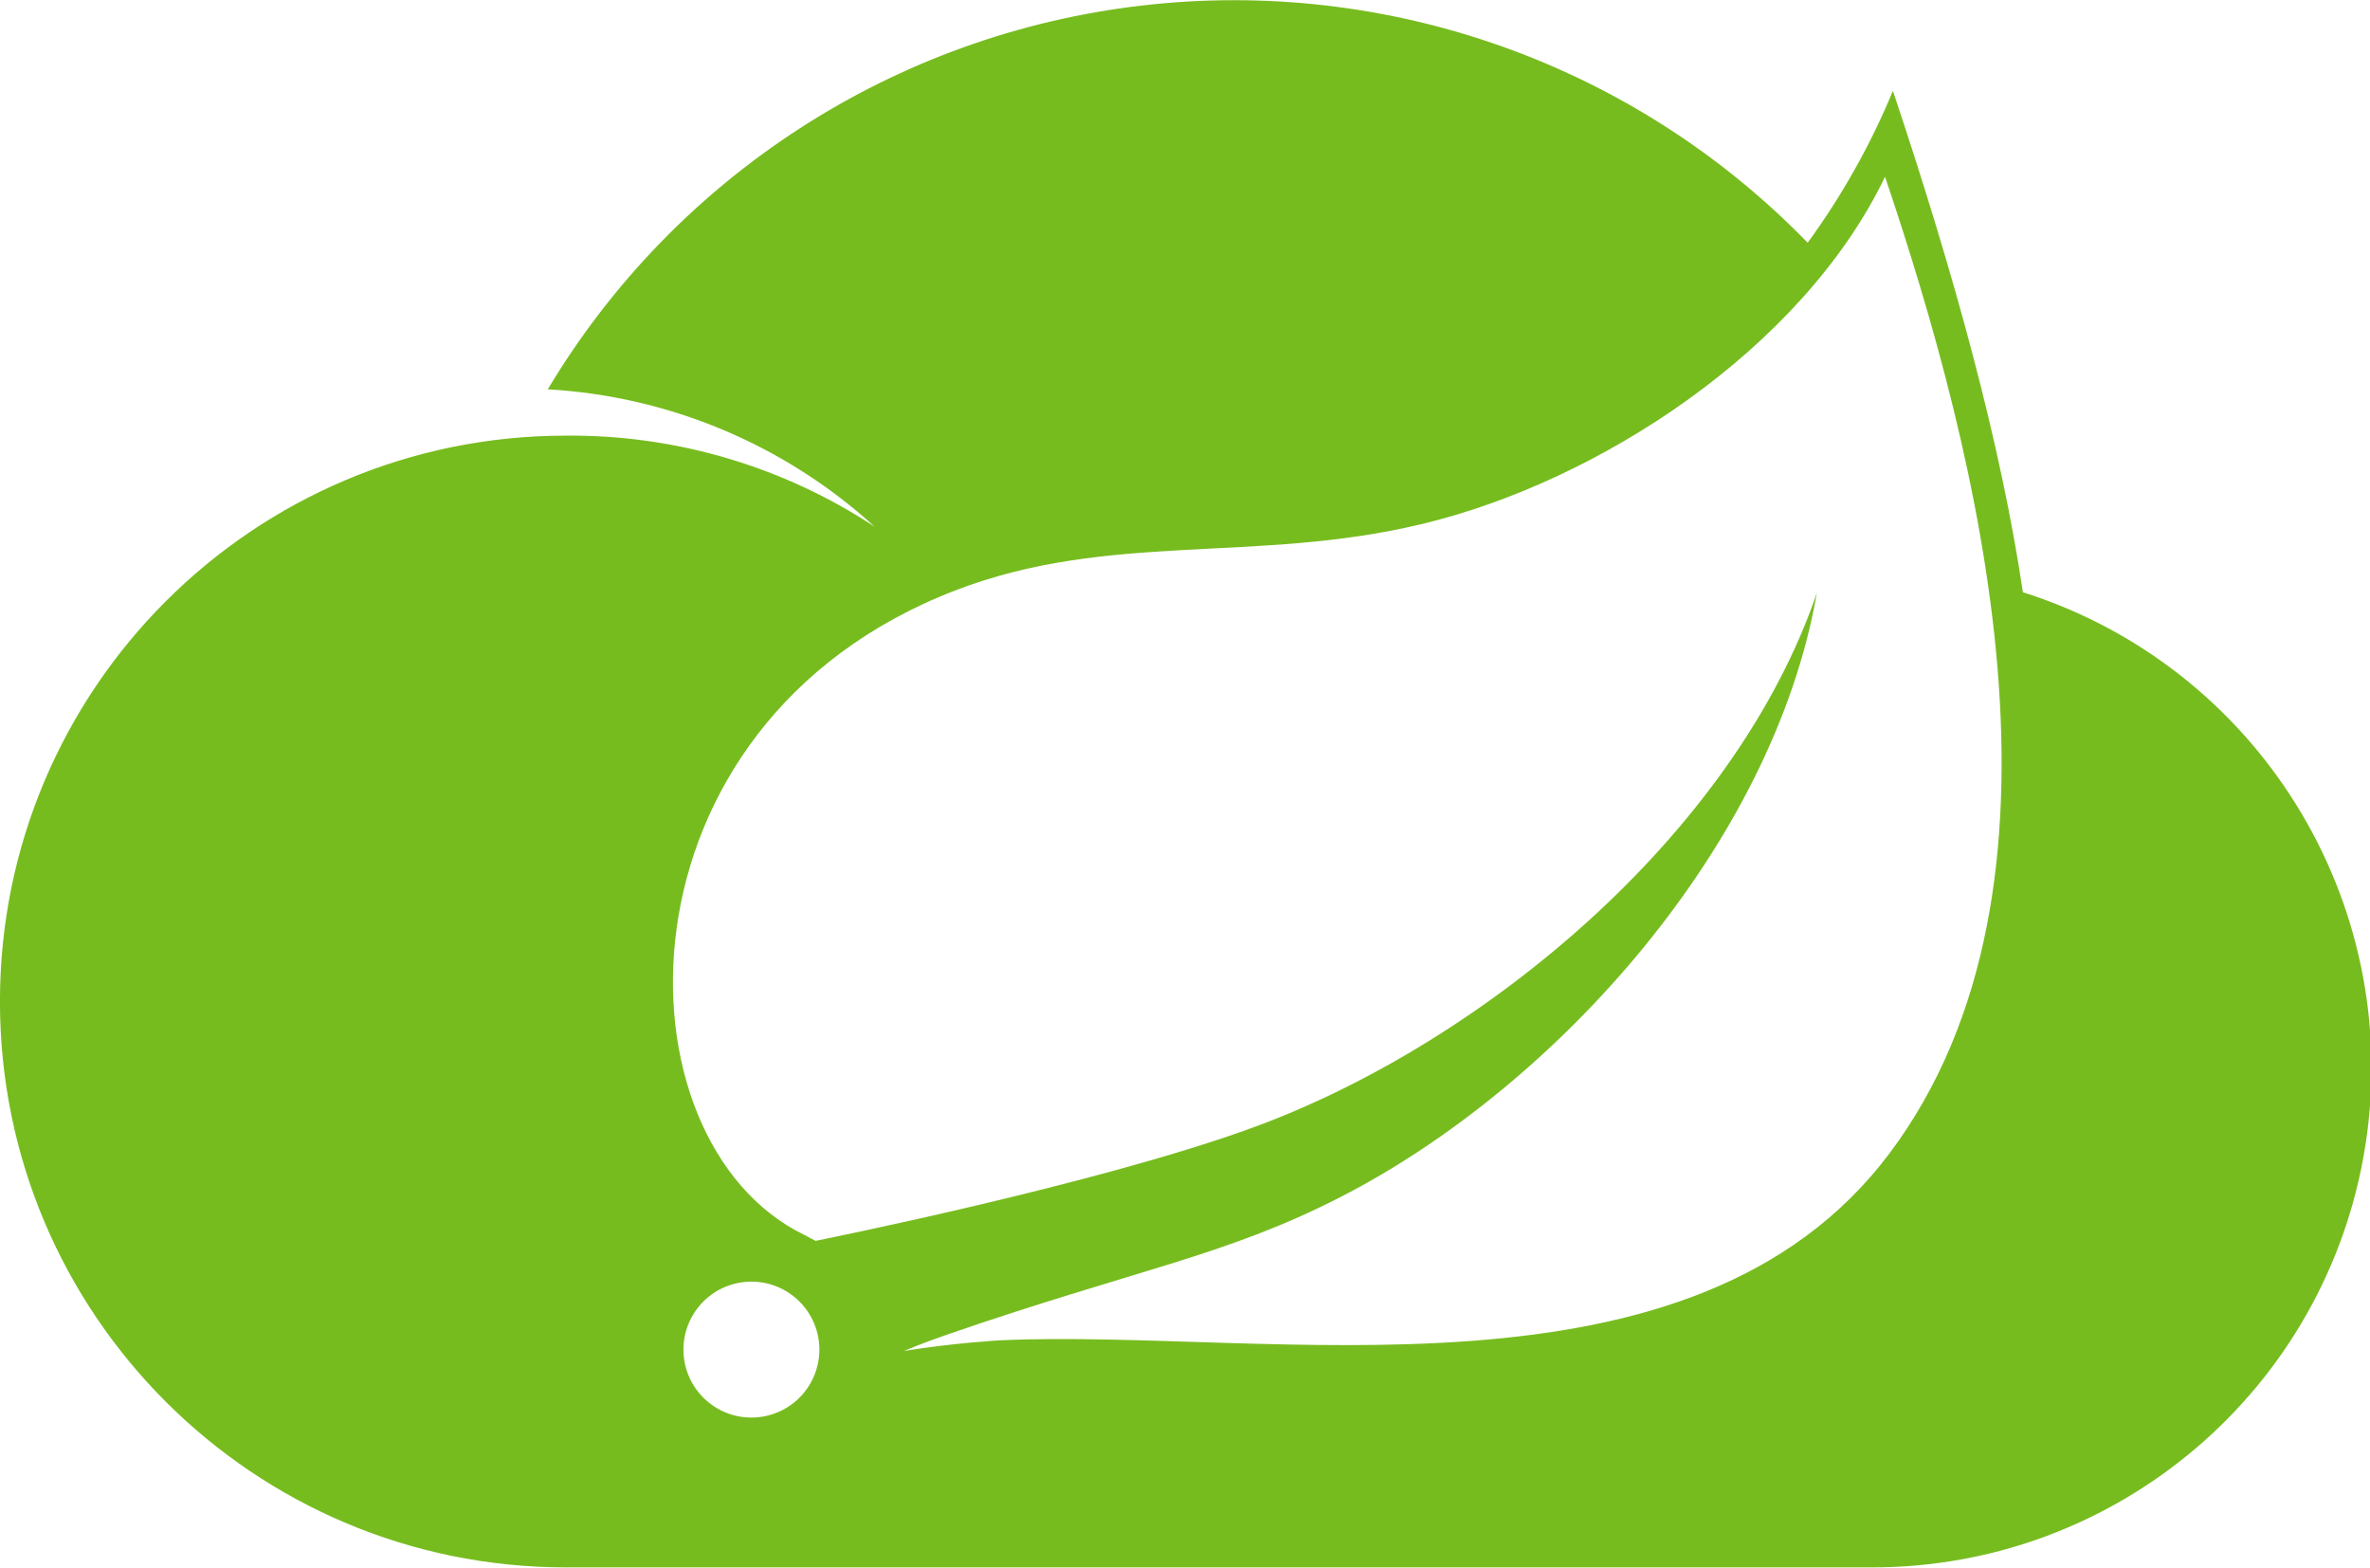
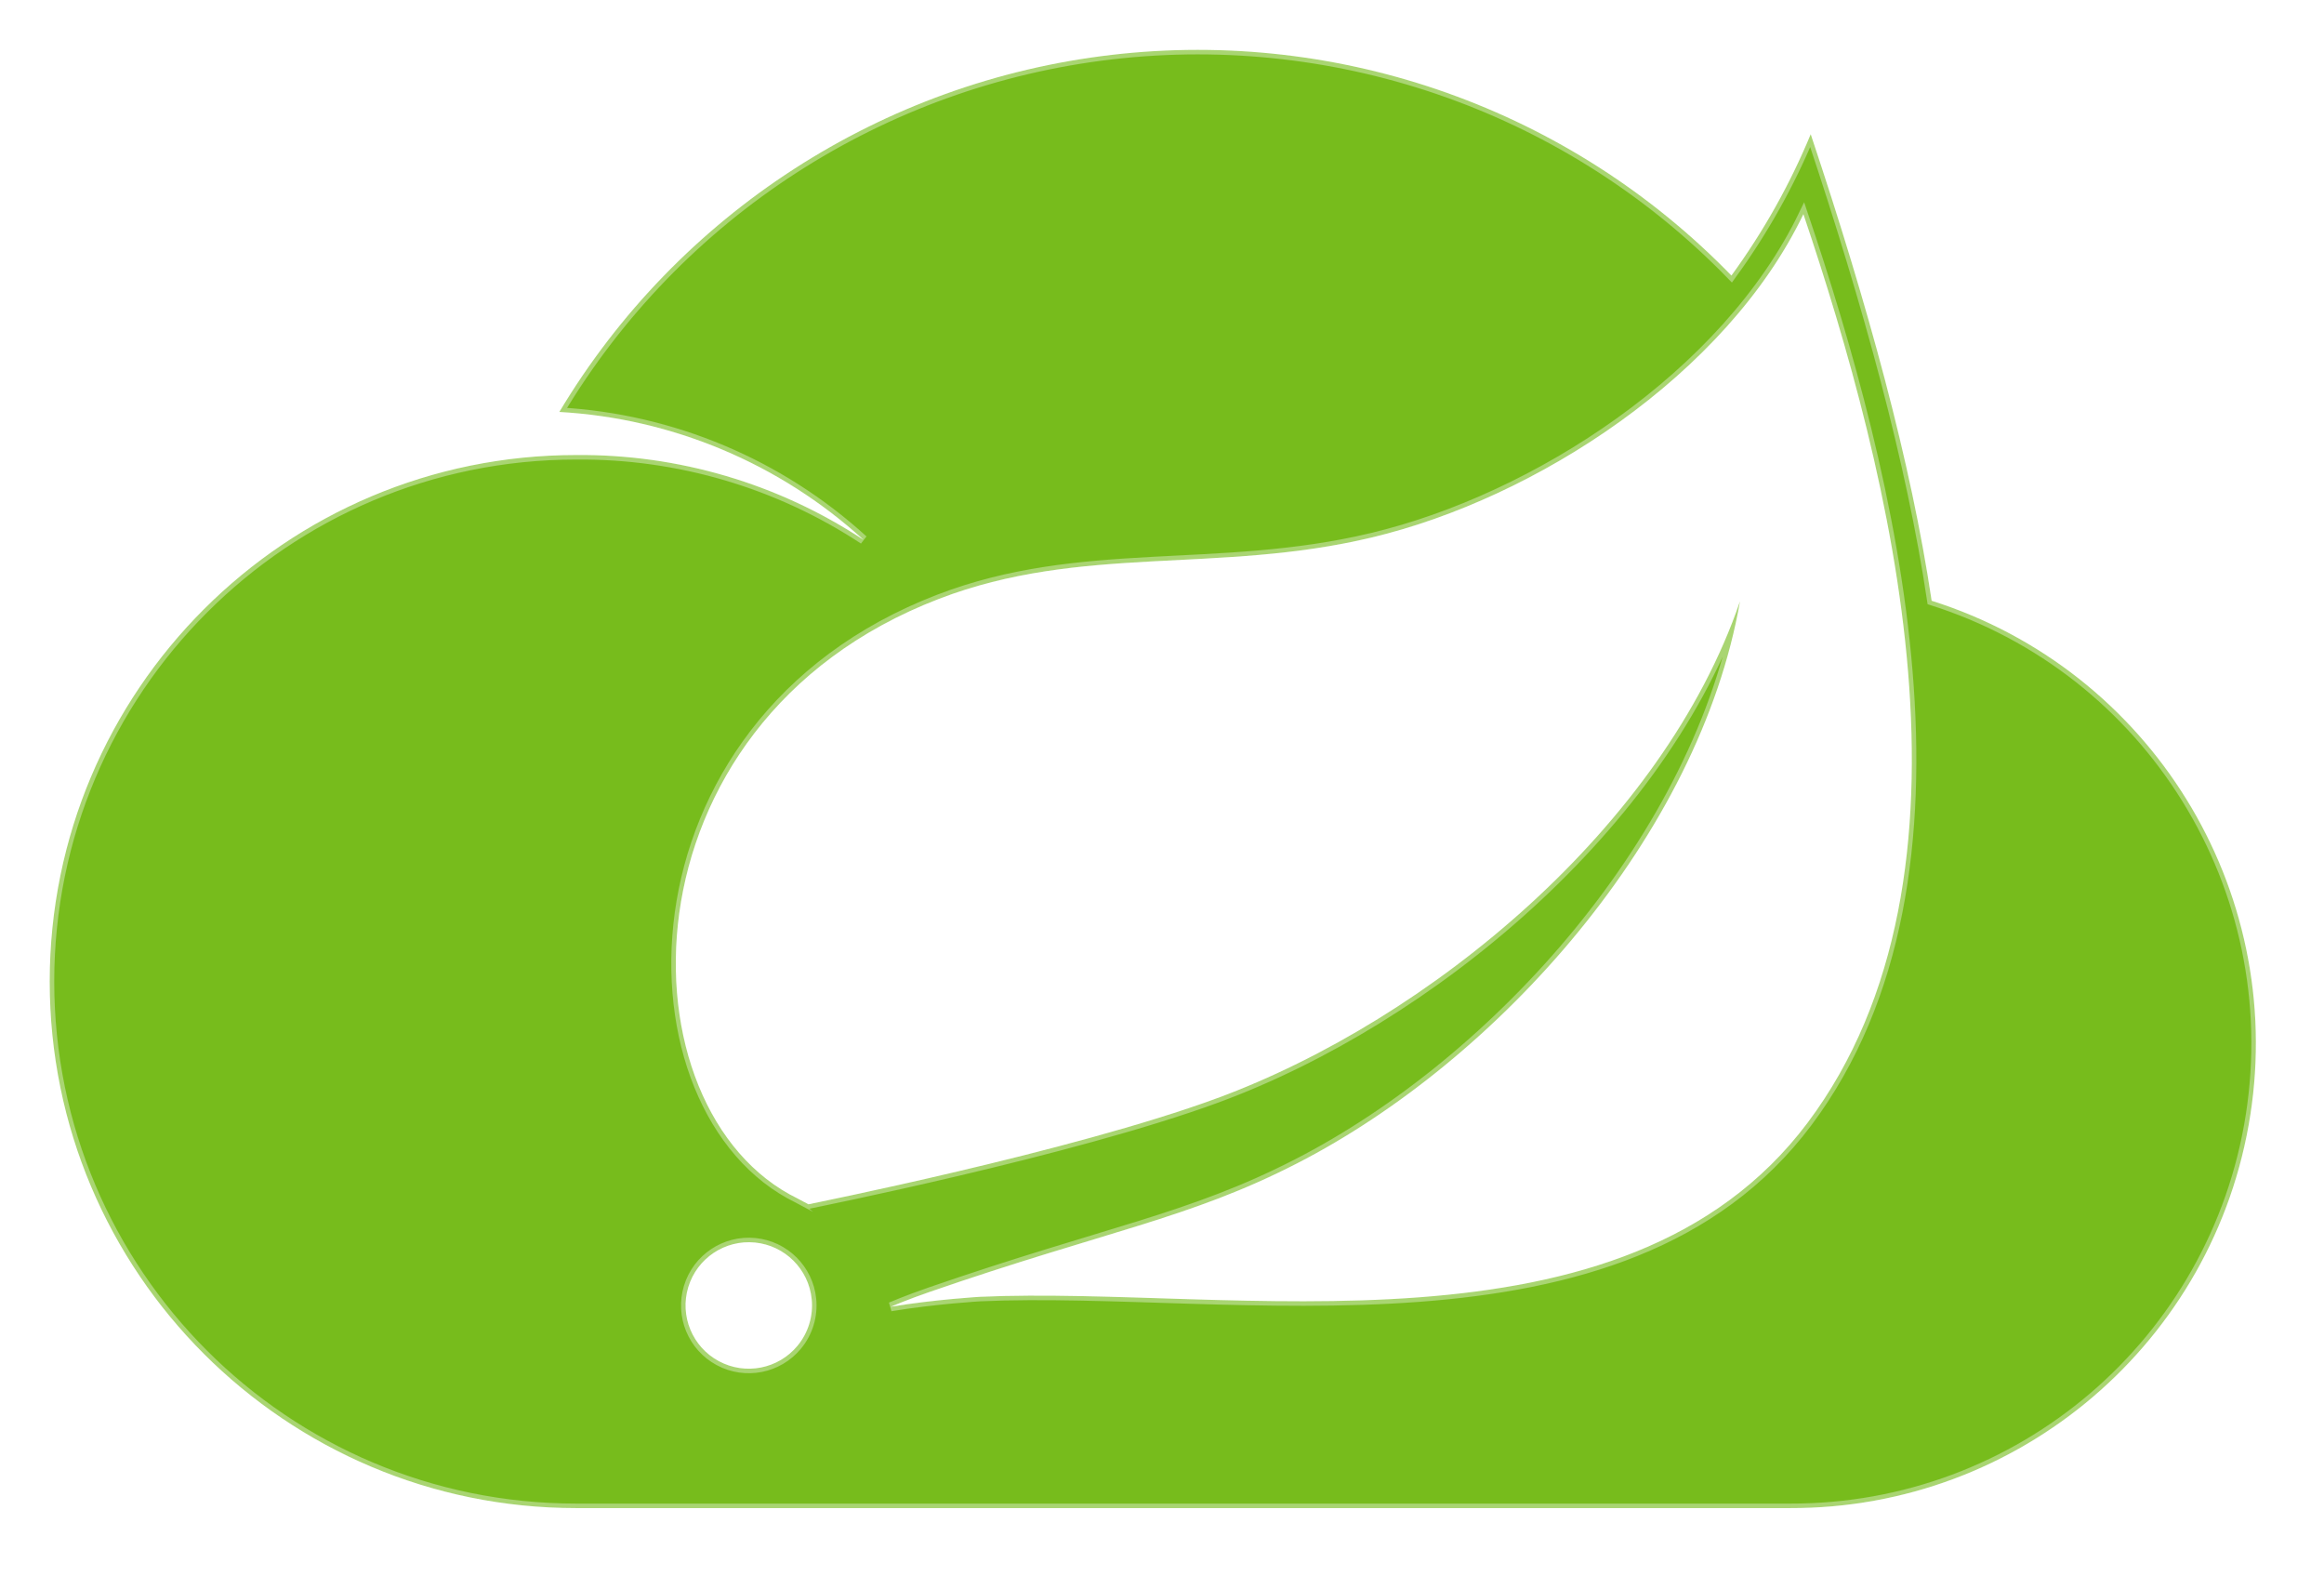
- <svg xmlns="http://www.w3.org/2000/svg" width="244.11" height="161.44" viewBox="0 0 244.11 161.44">
+ <svg xmlns="http://www.w3.org/2000/svg" viewBox="0 0 257.31 174.436">
  <defs>
-     <style>.a{fill:#77bc1f;}</style>
+     <style>
+       .spring-boot-cls-1 {
+         fill: #77bc1f;
+         stroke: rgba(255,255,255,0.37);
+       }
+ 
+       .spring-boot-cls-2 {
+         filter: url(#git_commit);
+       }
+     </style>
+     <filter id="git_commit" x="0" y="0" width="257.31" height="174.436" filterUnits="userSpaceOnUse">
+       <feOffset dx="1" dy="1" input="SourceAlpha" />
+       <feGaussianBlur stdDeviation="2" result="blur" />
+       <feFlood flood-color="#fff" />
+       <feComposite operator="in" in2="blur" />
+       <feComposite in="SourceGraphic" />
+     </filter>
  </defs>
-   <path class="a" d="M208.36,61c-2.28-15.29-7-32.54-13.39-51.64A75.79,75.79,0,0,1,186.19,25,82.37,82.37,0,0,0,56.42,40.1,54.57,54.57,0,0,1,90.09,54.25a56.91,56.91,0,0,0-31.81-9.38,58.28,58.28,0,0,0,0,116.57h134.4A51.42,51.42,0,0,0,208.36,61ZM82.79,143.47a7,7,0,1,1-1-9.91A7,7,0,0,1,82.79,143.47Zm111.83-24.68c-20.34,27.09-63.76,18-91.61,19.26,0,0-4.93.28-9.9,1.1,0,0,1.88-.8,4.28-1.63,19.55-6.76,28.8-8.12,40.69-14.23,22.32-11.44,44.55-36.35,49.06-62.23-8.5,24.9-34.35,46.32-57.88,55C113.14,122,84,127.8,84,127.81l-1.18-.63C63,117.54,62.45,74.63,98.43,60.8c15.78-6.07,30.87-2.73,47.92-6.8,18.19-4.32,39.25-18,47.81-35.79C203.77,46.69,215.3,91.24,194.62,118.79Z" />
+   <g class="spring-boot-cls-2" transform="matrix(1, 0, 0, 1, 0, 0)">
+     <path id="git_commit-2" data-name="git_commit" class="spring-boot-cls-1" d="M208.36,61c-2.28-15.29-7-32.54-13.39-51.64A75.79,75.79,0,0,1,186.19,25,82.37,82.37,0,0,0,56.42,40.1,54.57,54.57,0,0,1,90.09,54.25a56.91,56.91,0,0,0-31.81-9.38,58.285,58.285,0,1,0,0,116.57h134.4A51.42,51.42,0,0,0,208.36,61ZM82.79,143.47a7,7,0,1,1,1.57-5.164,7,7,0,0,1-1.57,5.164Zm111.83-24.68c-20.34,27.09-63.76,18-91.61,19.26,0,0-4.93.28-9.9,1.1,0,0,1.88-.8,4.28-1.63,19.55-6.76,28.8-8.12,40.69-14.23,22.32-11.44,44.55-36.35,49.06-62.23-8.5,24.9-34.35,46.32-57.88,55C113.14,122,84,127.8,84,127.81l-1.18-.63C63,117.54,62.45,74.63,98.43,60.8c15.78-6.07,30.87-2.73,47.92-6.8,18.19-4.32,39.25-18,47.81-35.79C203.77,46.69,215.3,91.24,194.62,118.79Z" transform="translate(5.51 5.5)" />
+   </g>
</svg>
